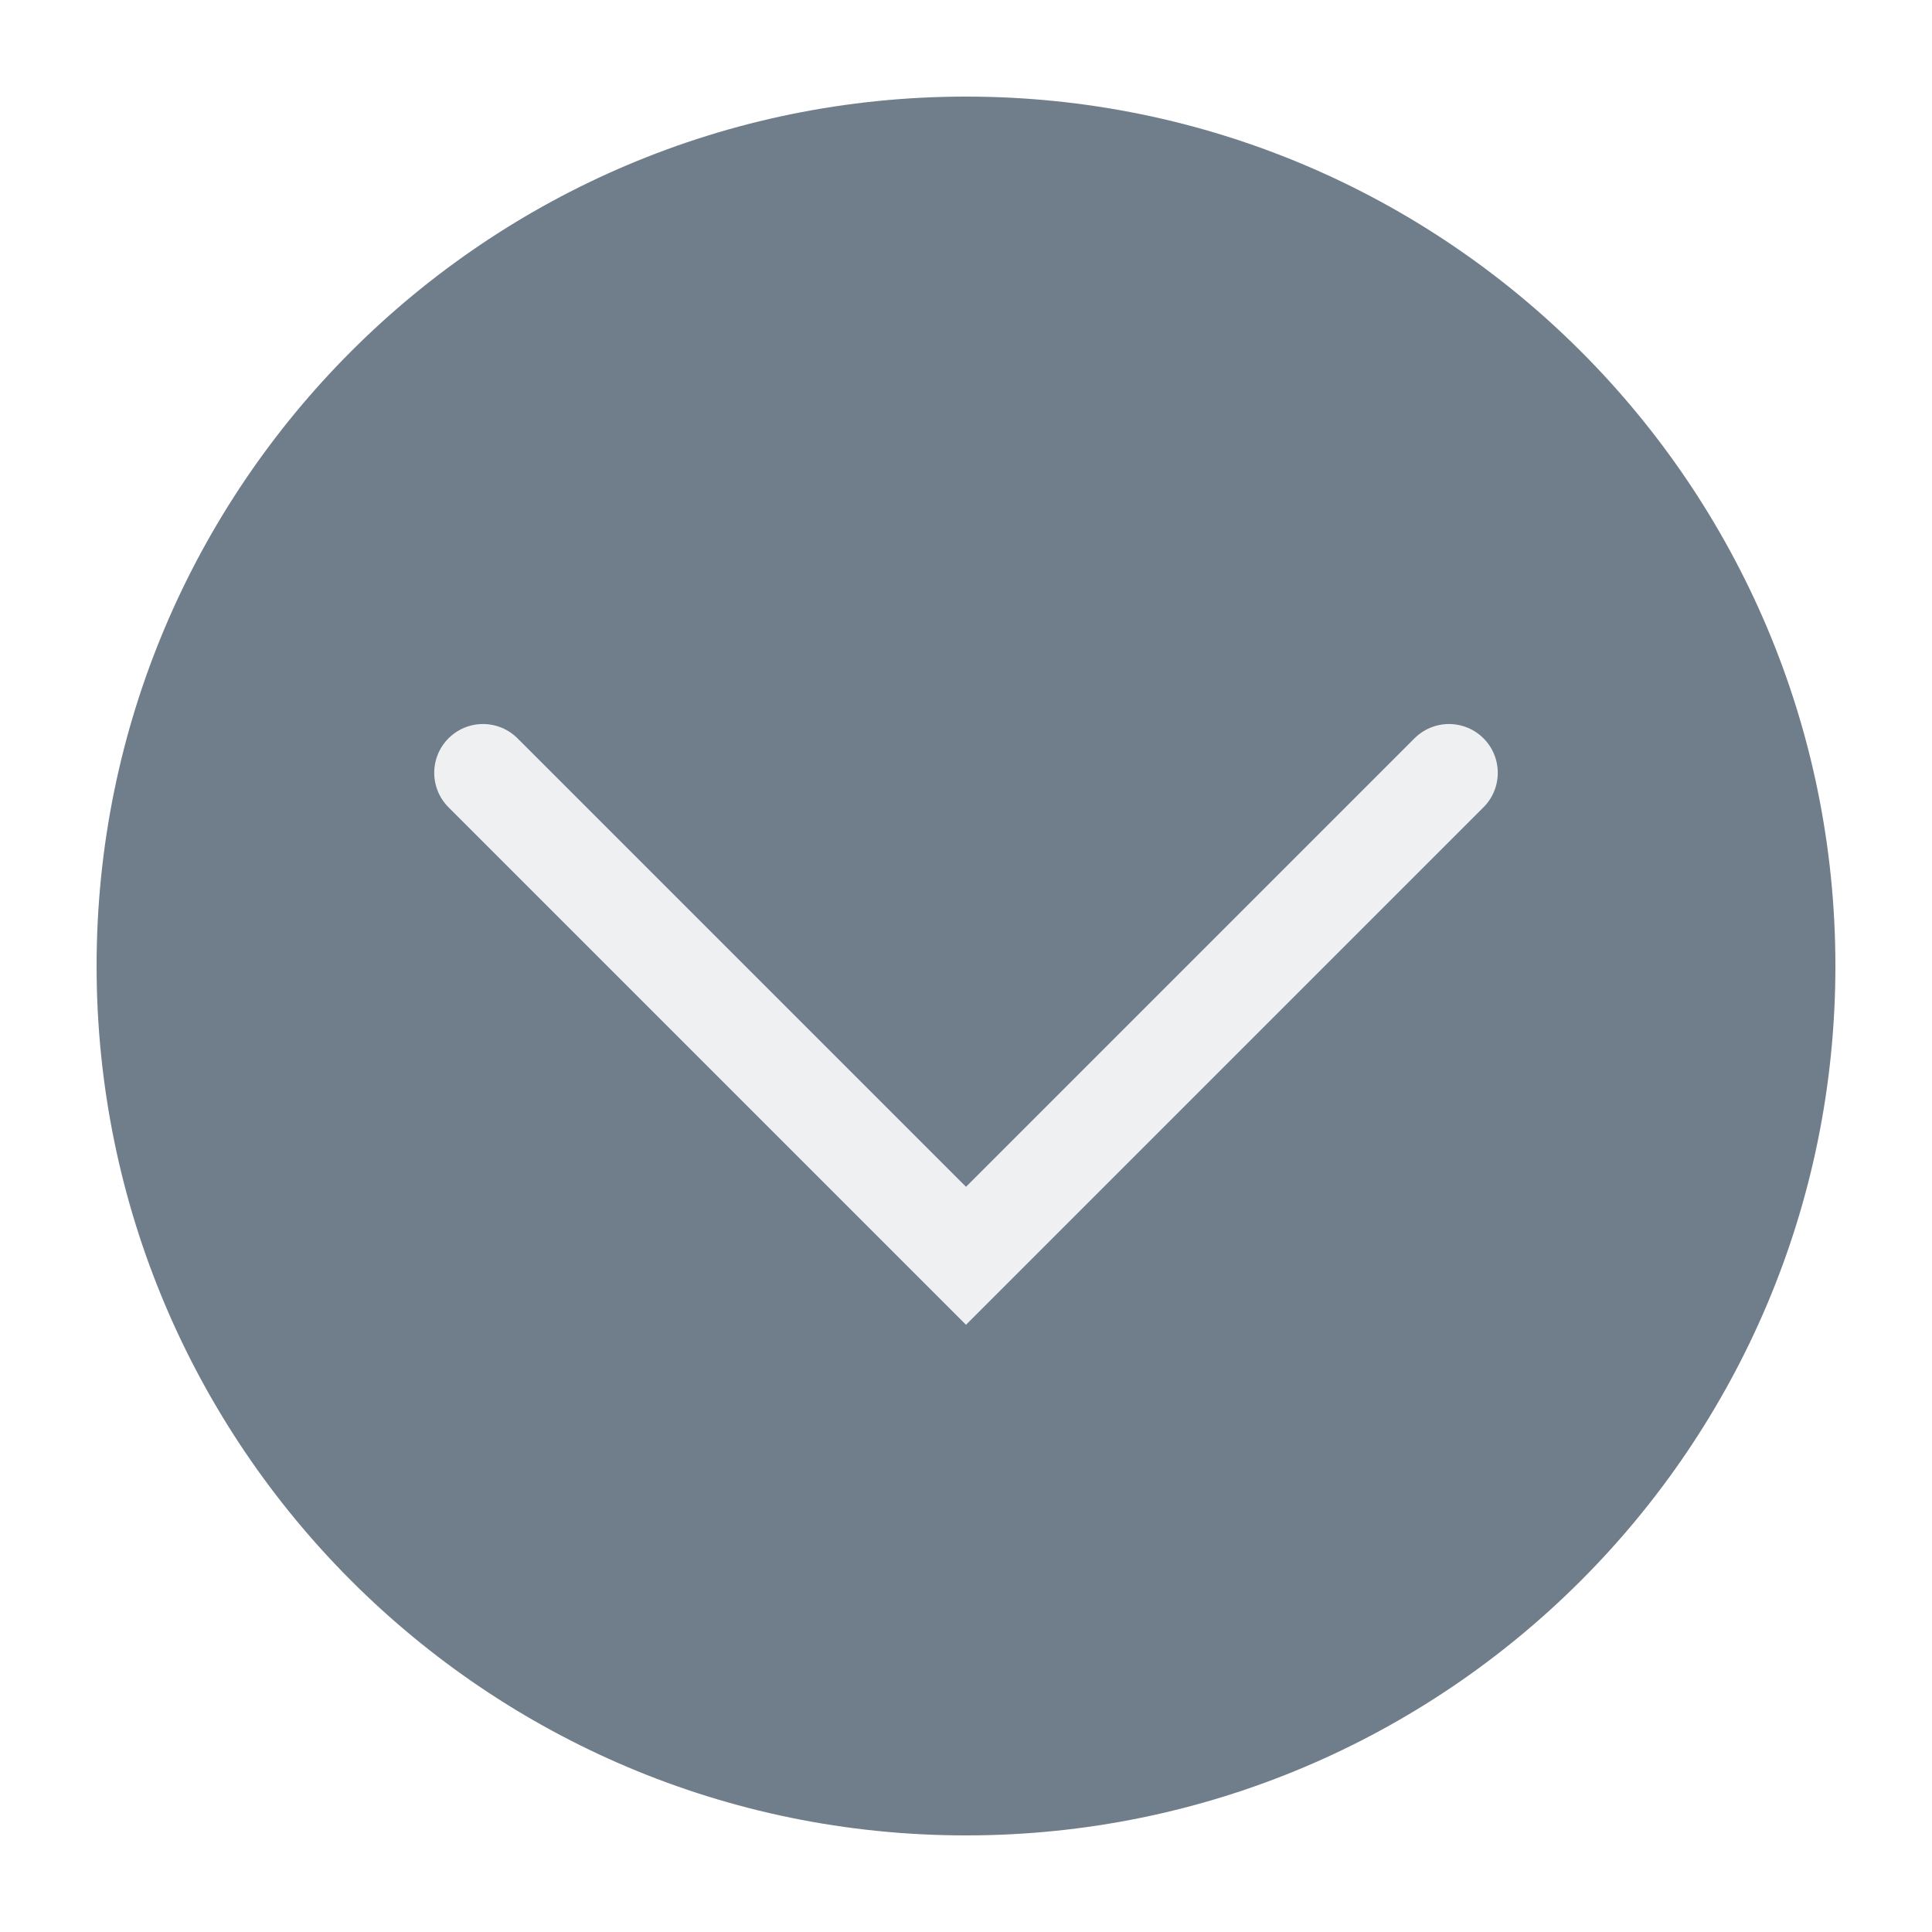
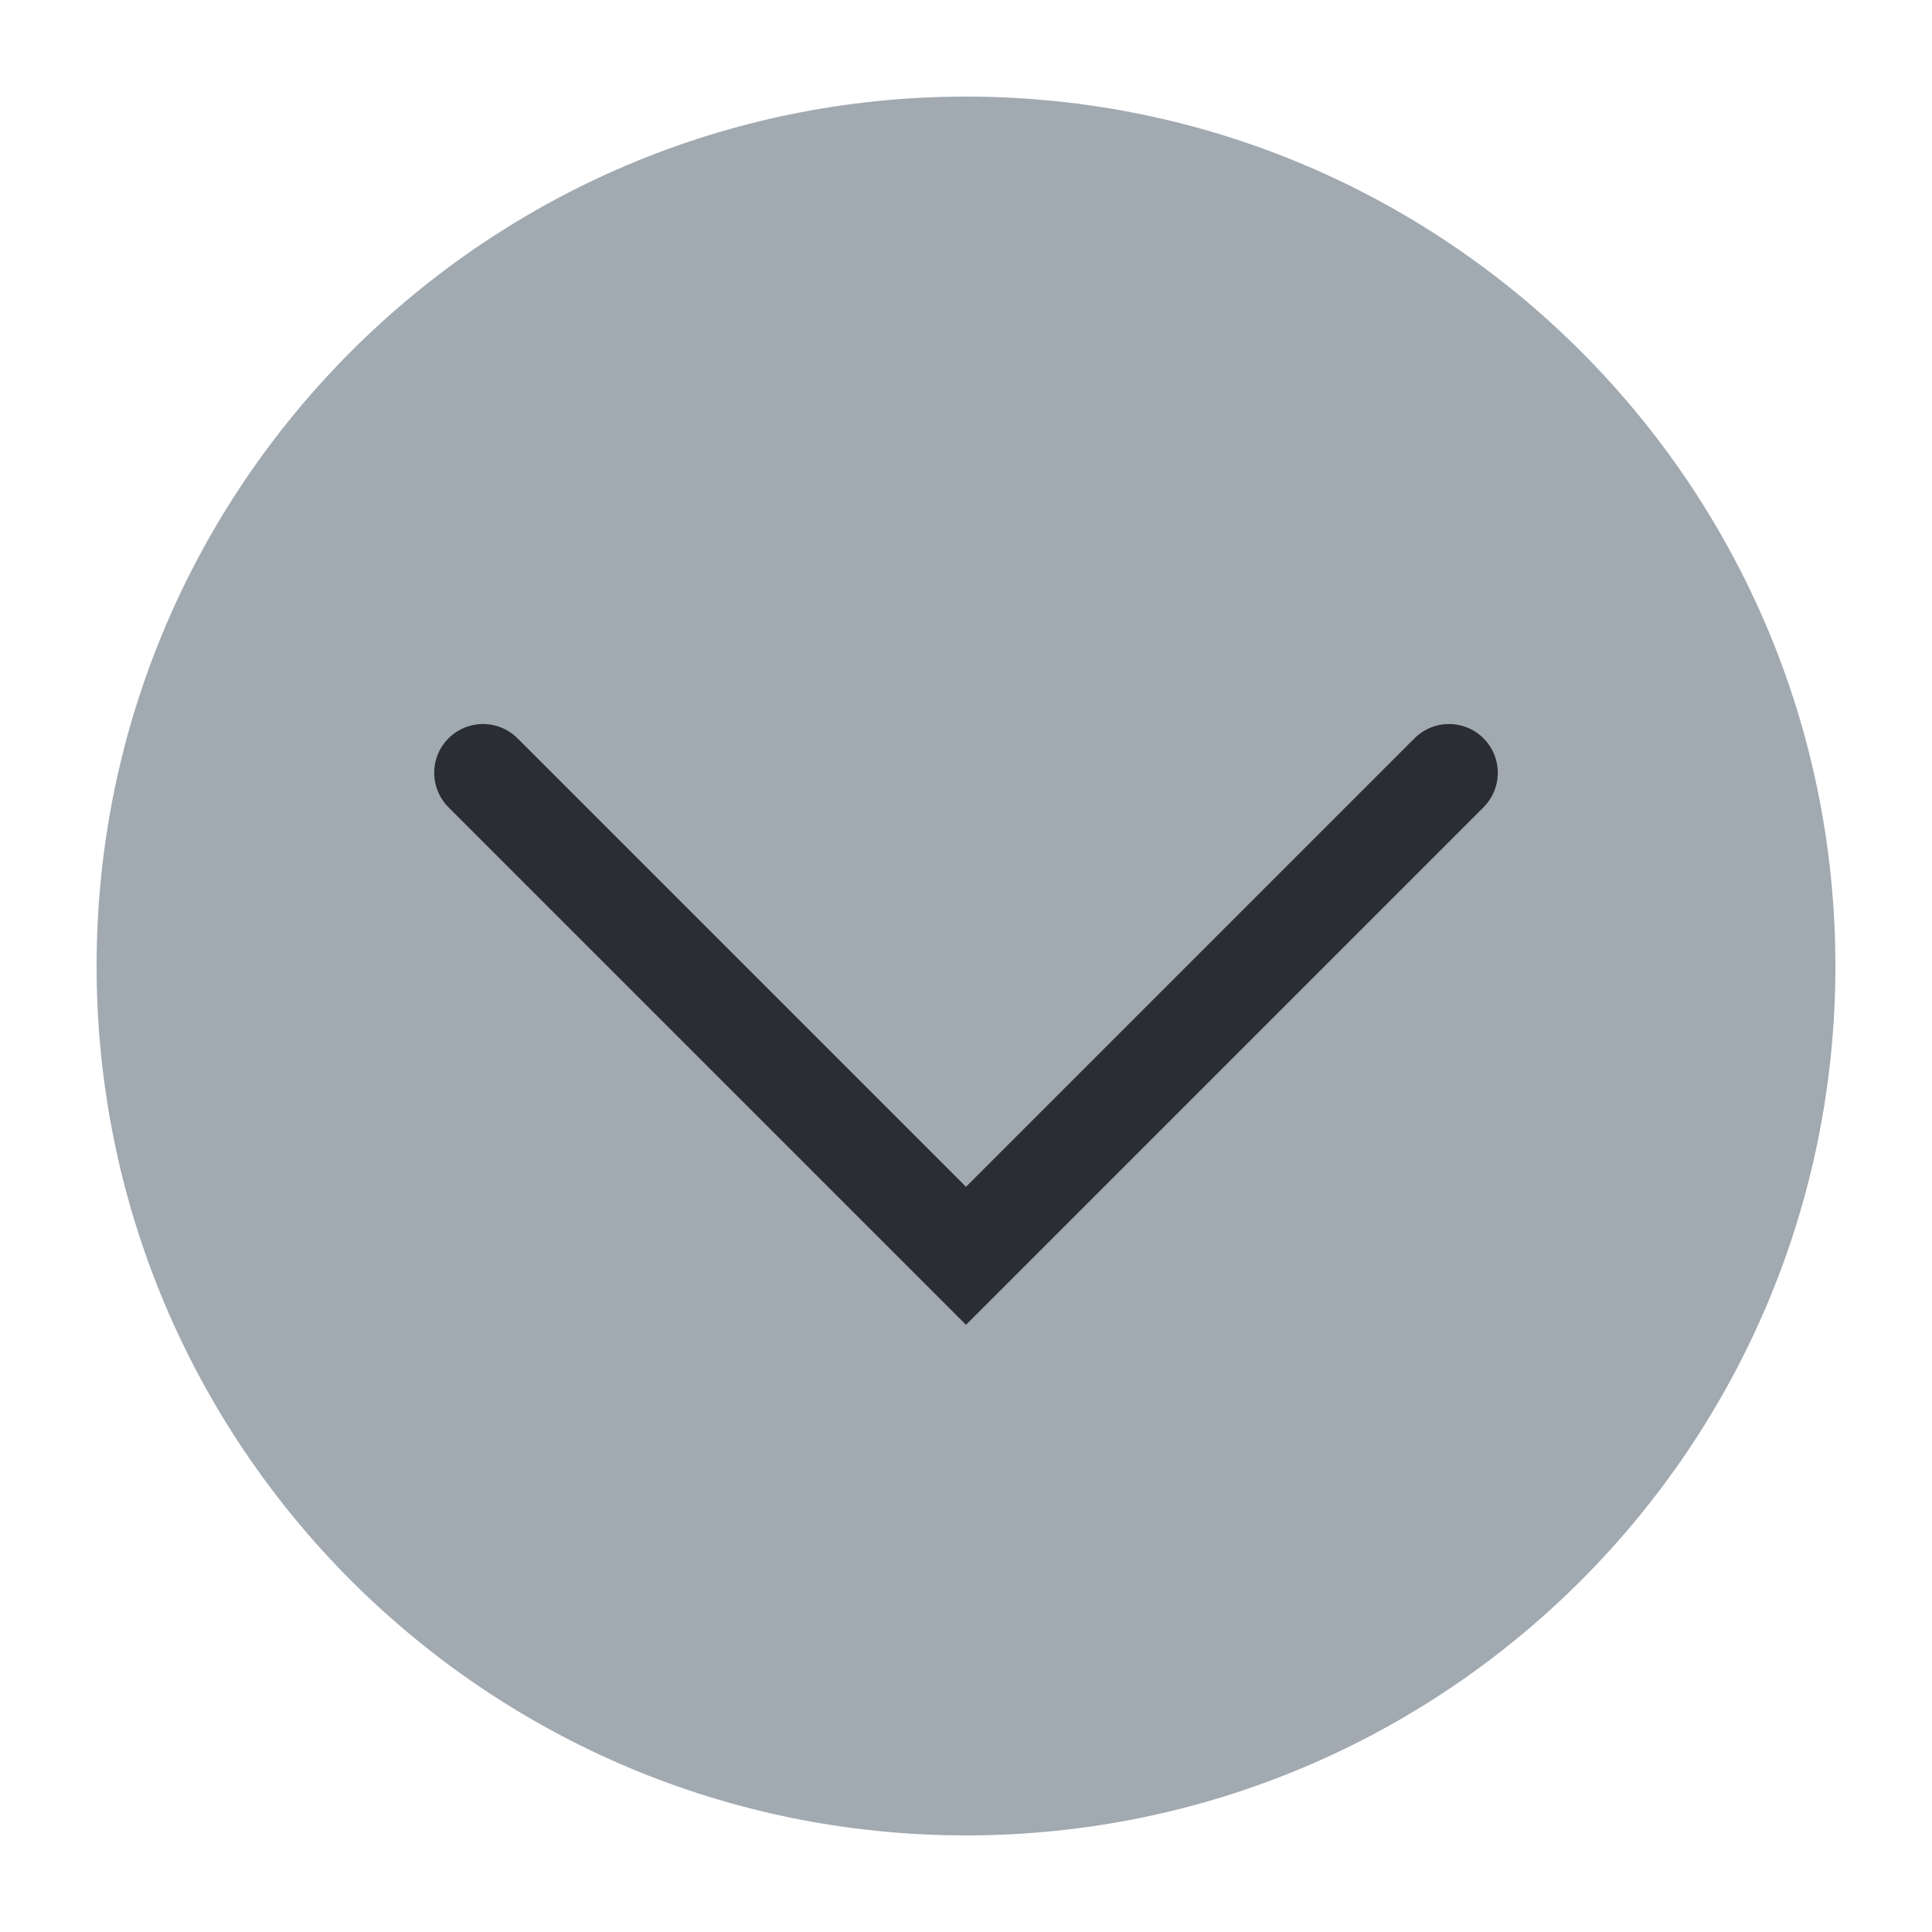
<svg xmlns="http://www.w3.org/2000/svg" viewBox="0 0 50 50" version="1.2" baseProfile="tiny">
  <defs>
</defs>
  <g fill="none" stroke="black" stroke-width="1" fill-rule="evenodd" stroke-linecap="square" stroke-linejoin="bevel">
-     <g fill="#707d8a" fill-opacity="1" stroke="none" transform="matrix(2.5,0,0,2.5,2.5,2.5)" font-family="MiSans" font-size="10" font-weight="310" font-style="normal">
+     <g fill="#a1a9b1" fill-opacity="1" stroke="none" transform="matrix(2.5,0,0,2.5,2.5,2.5)" font-family="MiSans" font-size="10" font-weight="310" font-style="normal">
      <circle cx="9" cy="9" r="9" />
    </g>
-     <g fill="none" stroke="#eff0f1" stroke-opacity="1" stroke-width="1.01" stroke-linecap="round" stroke-linejoin="miter" stroke-miterlimit="2" transform="matrix(2.5,0,0,2.5,2.5,2.5)" font-family="MiSans" font-size="10" font-weight="310" font-style="normal">
+     <g fill="none" stroke="#2a2e32" stroke-opacity="1" stroke-width="1.01" stroke-linecap="round" stroke-linejoin="miter" stroke-miterlimit="2" transform="matrix(2.5,0,0,2.5,2.5,2.5)" font-family="MiSans" font-size="10" font-weight="310" font-style="normal">
      <polyline fill="none" vector-effect="none" points="4,7 9,12 14,7 " />
    </g>
    <g fill="none" stroke="#000000" stroke-opacity="1" stroke-width="1" stroke-linecap="square" stroke-linejoin="bevel" transform="matrix(1,0,0,1,0,0)" font-family="MiSans" font-size="10" font-weight="310" font-style="normal">
</g>
  </g>
</svg>
